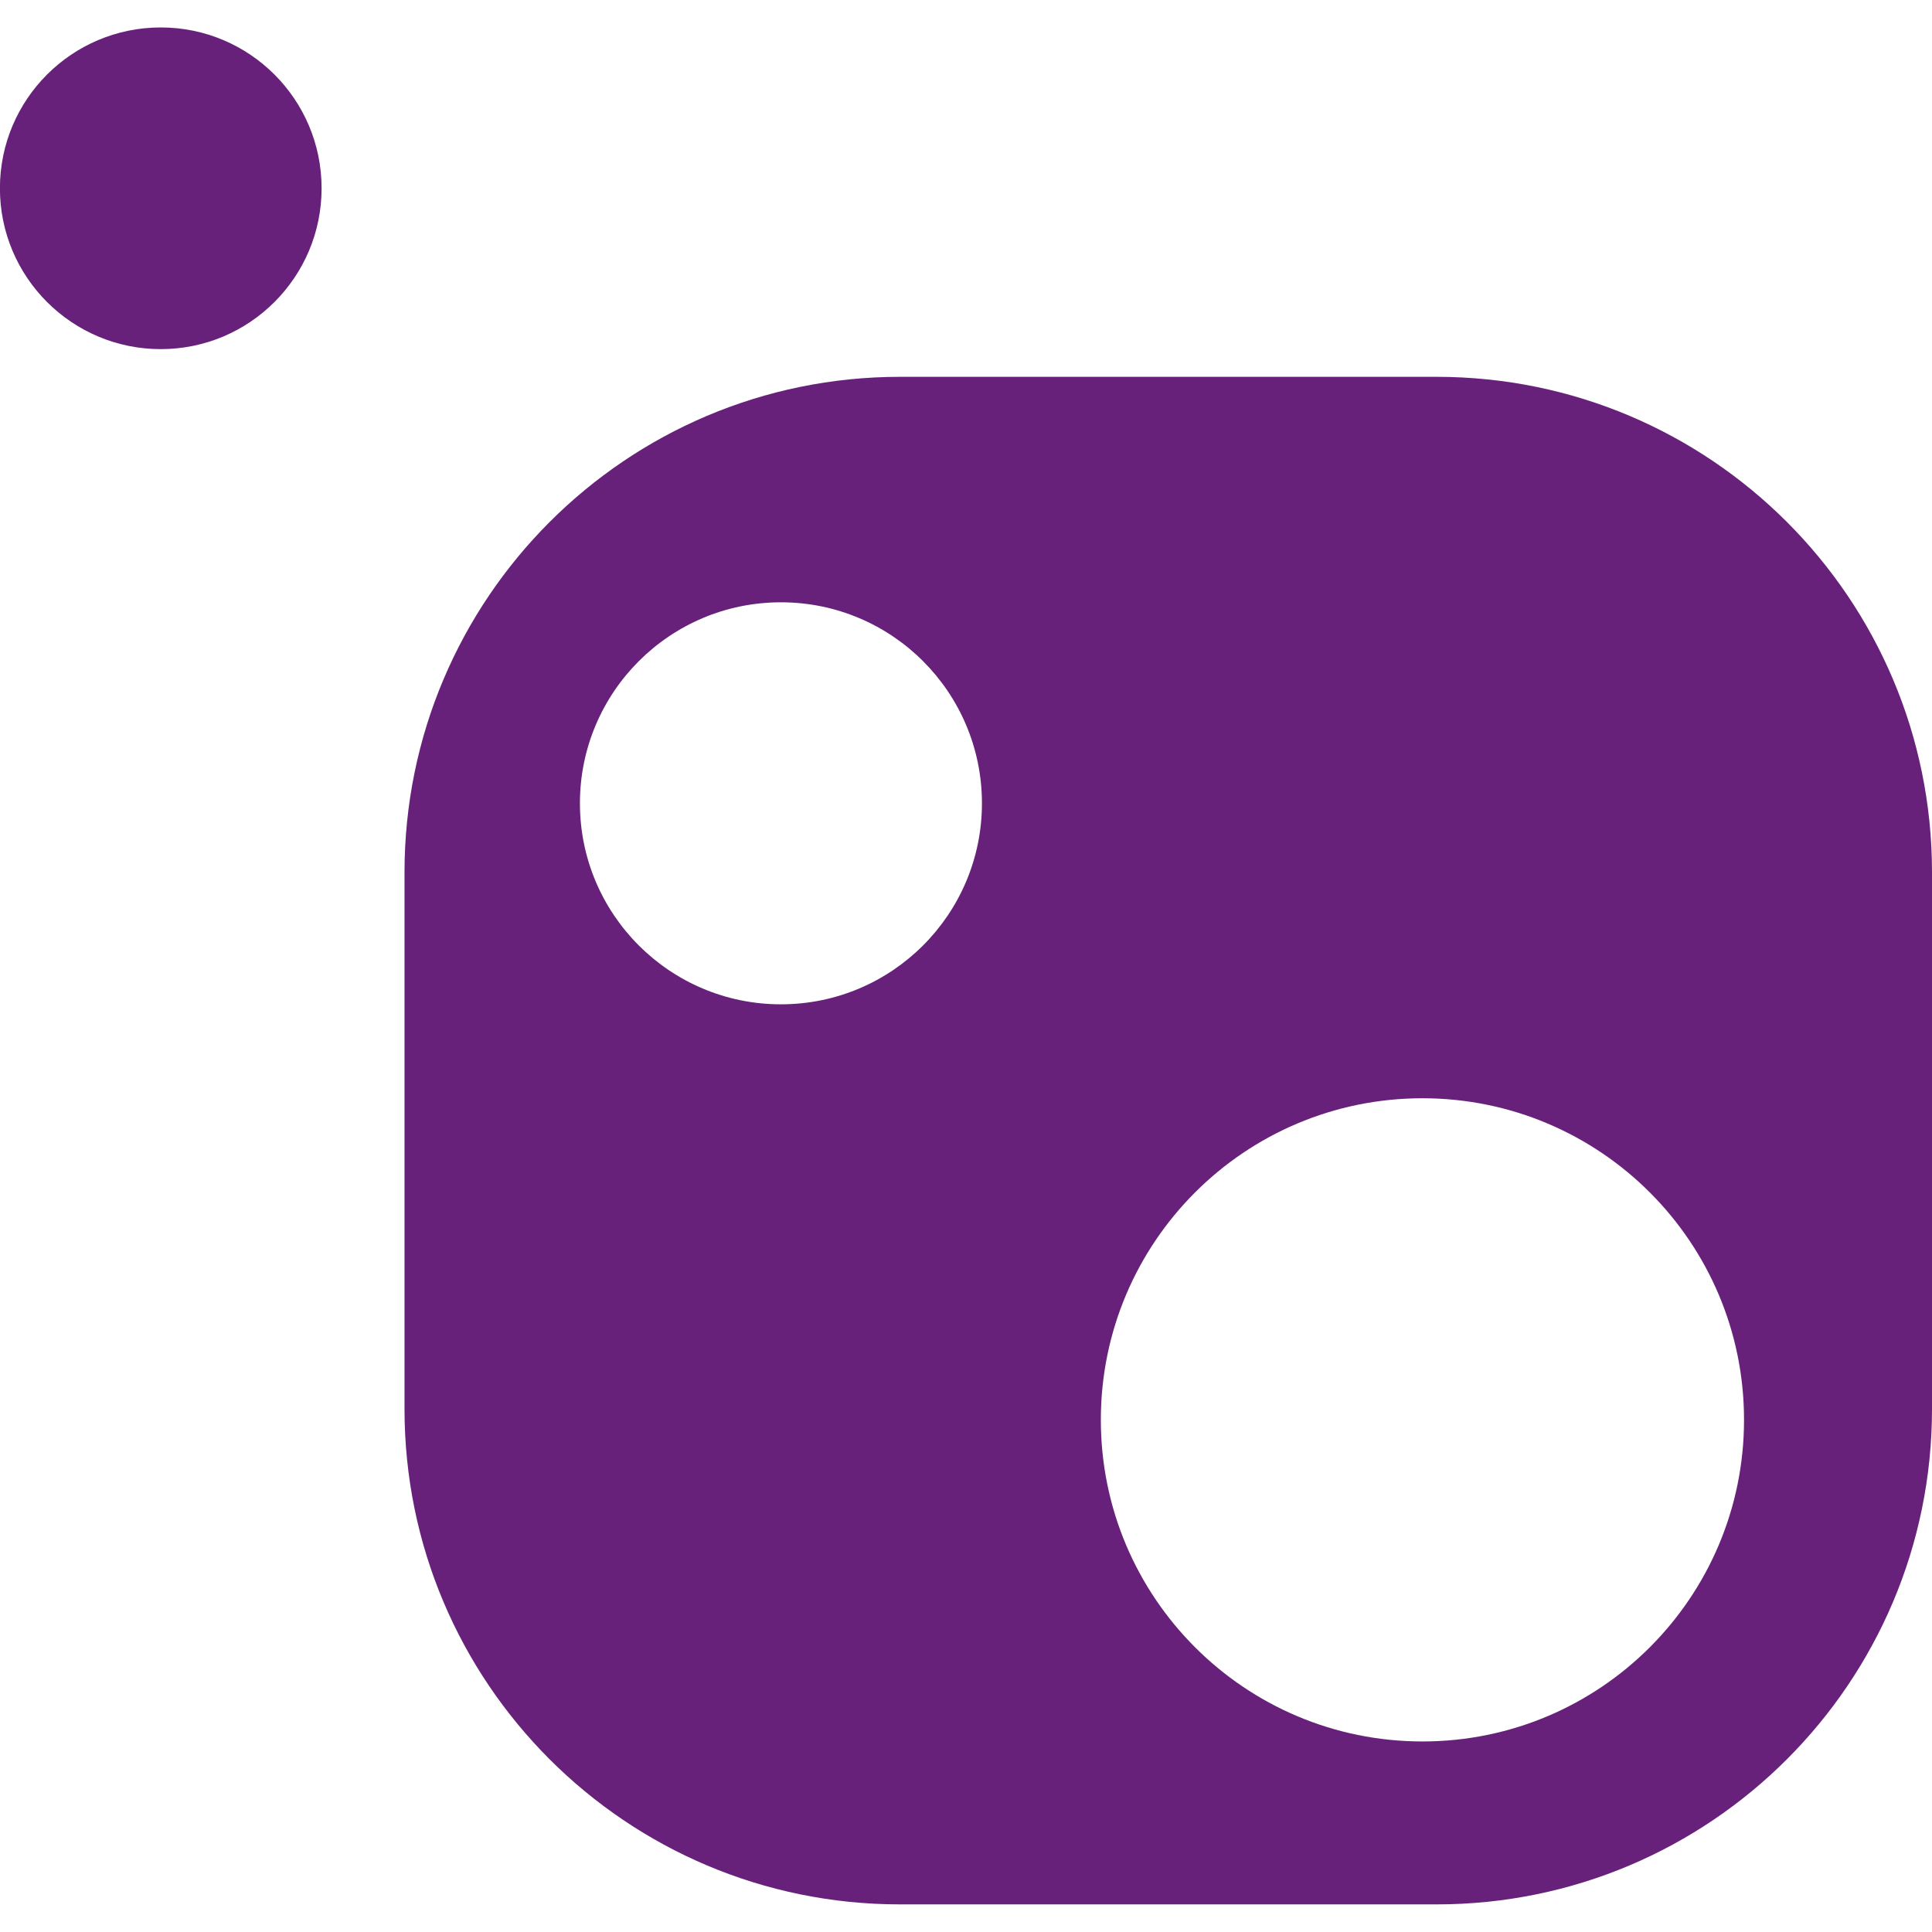
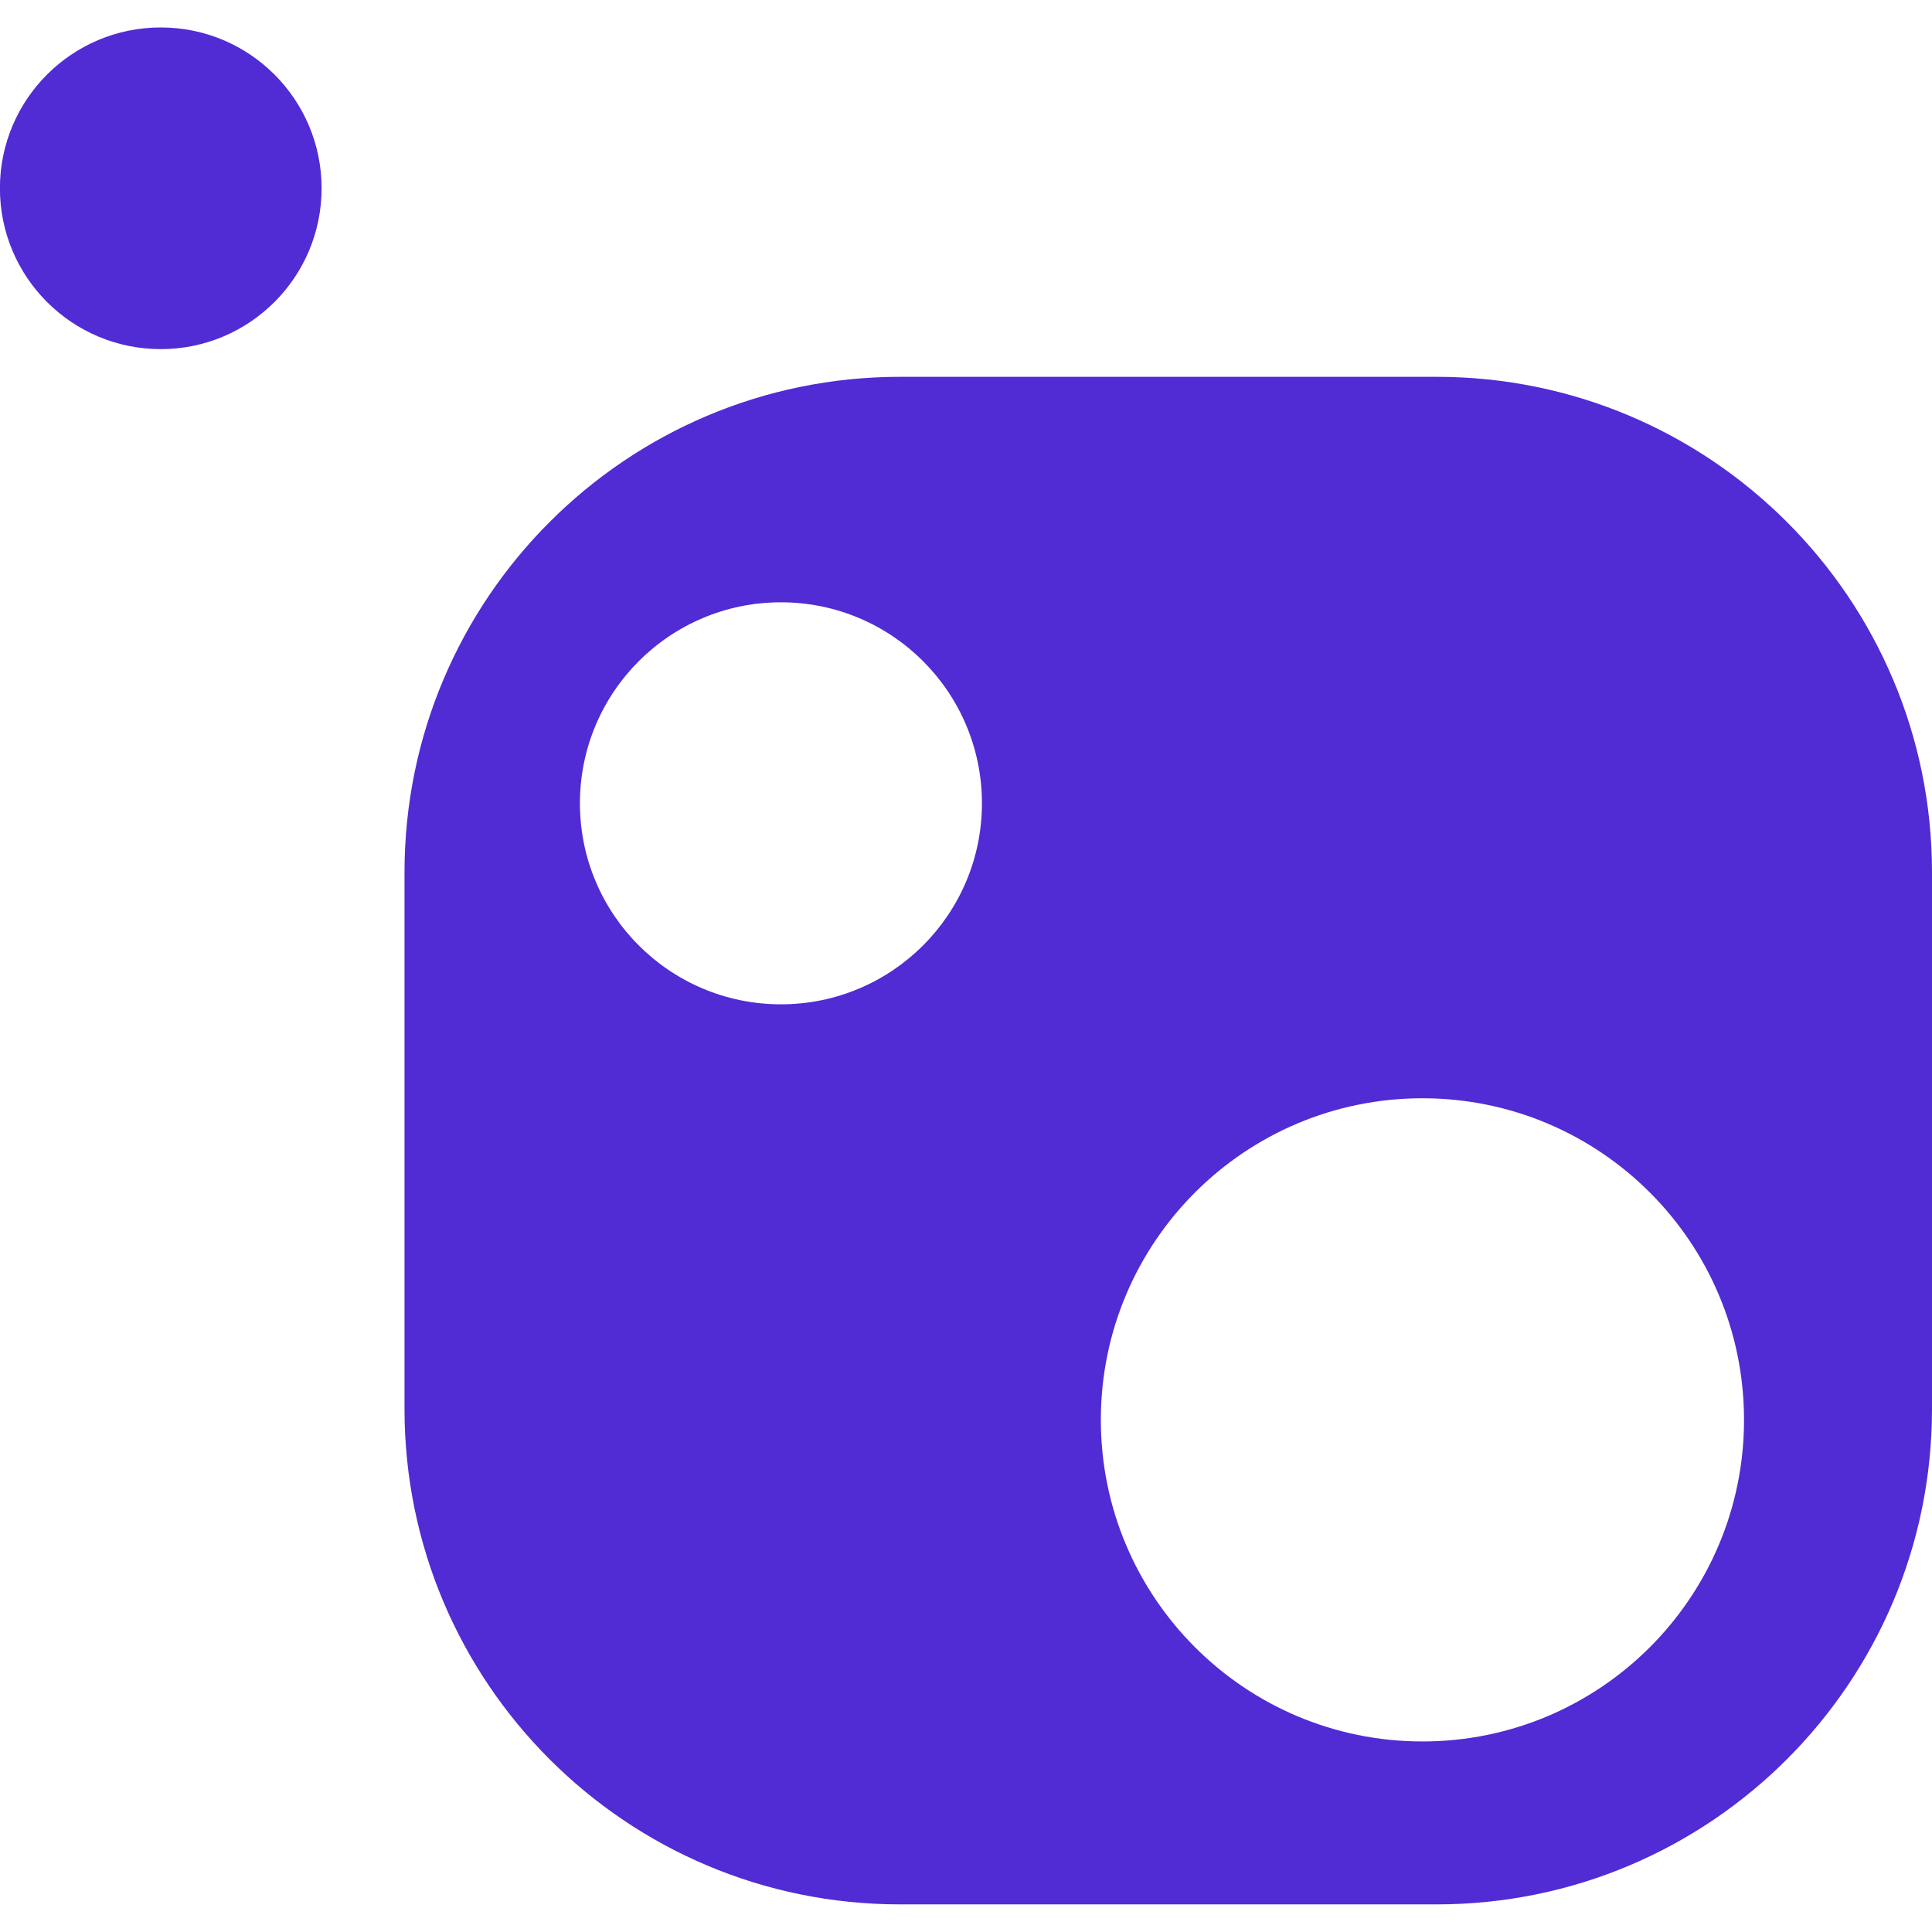
- <svg xmlns="http://www.w3.org/2000/svg" role="img" viewBox="0 0 24 24" fill="#68217a">
+ <svg xmlns="http://www.w3.org/2000/svg" role="img" viewBox="0 0 24 24" fill="#512BD4">
  <path d="M17.67 21.633a3.995 3.995 0 1 1 0-7.99 3.995 3.995 0 0 1 0 7.99m-7.969-9.157a2.497 2.497 0 1 1 0-4.994 2.497 2.497 0 0 1 0 4.994m8.145-7.795h-6.667a6.156 6.156 0 0 0-6.154 6.155v6.667a6.154 6.154 0 0 0 6.154 6.154h6.667A6.154 6.154 0 0 0 24 17.503v-6.667a6.155 6.155 0 0 0-6.154-6.155M3.995 2.339a1.998 1.998 0 1 1-3.996 0 1.998 1.998 0 0 1 3.996 0" />
</svg>
